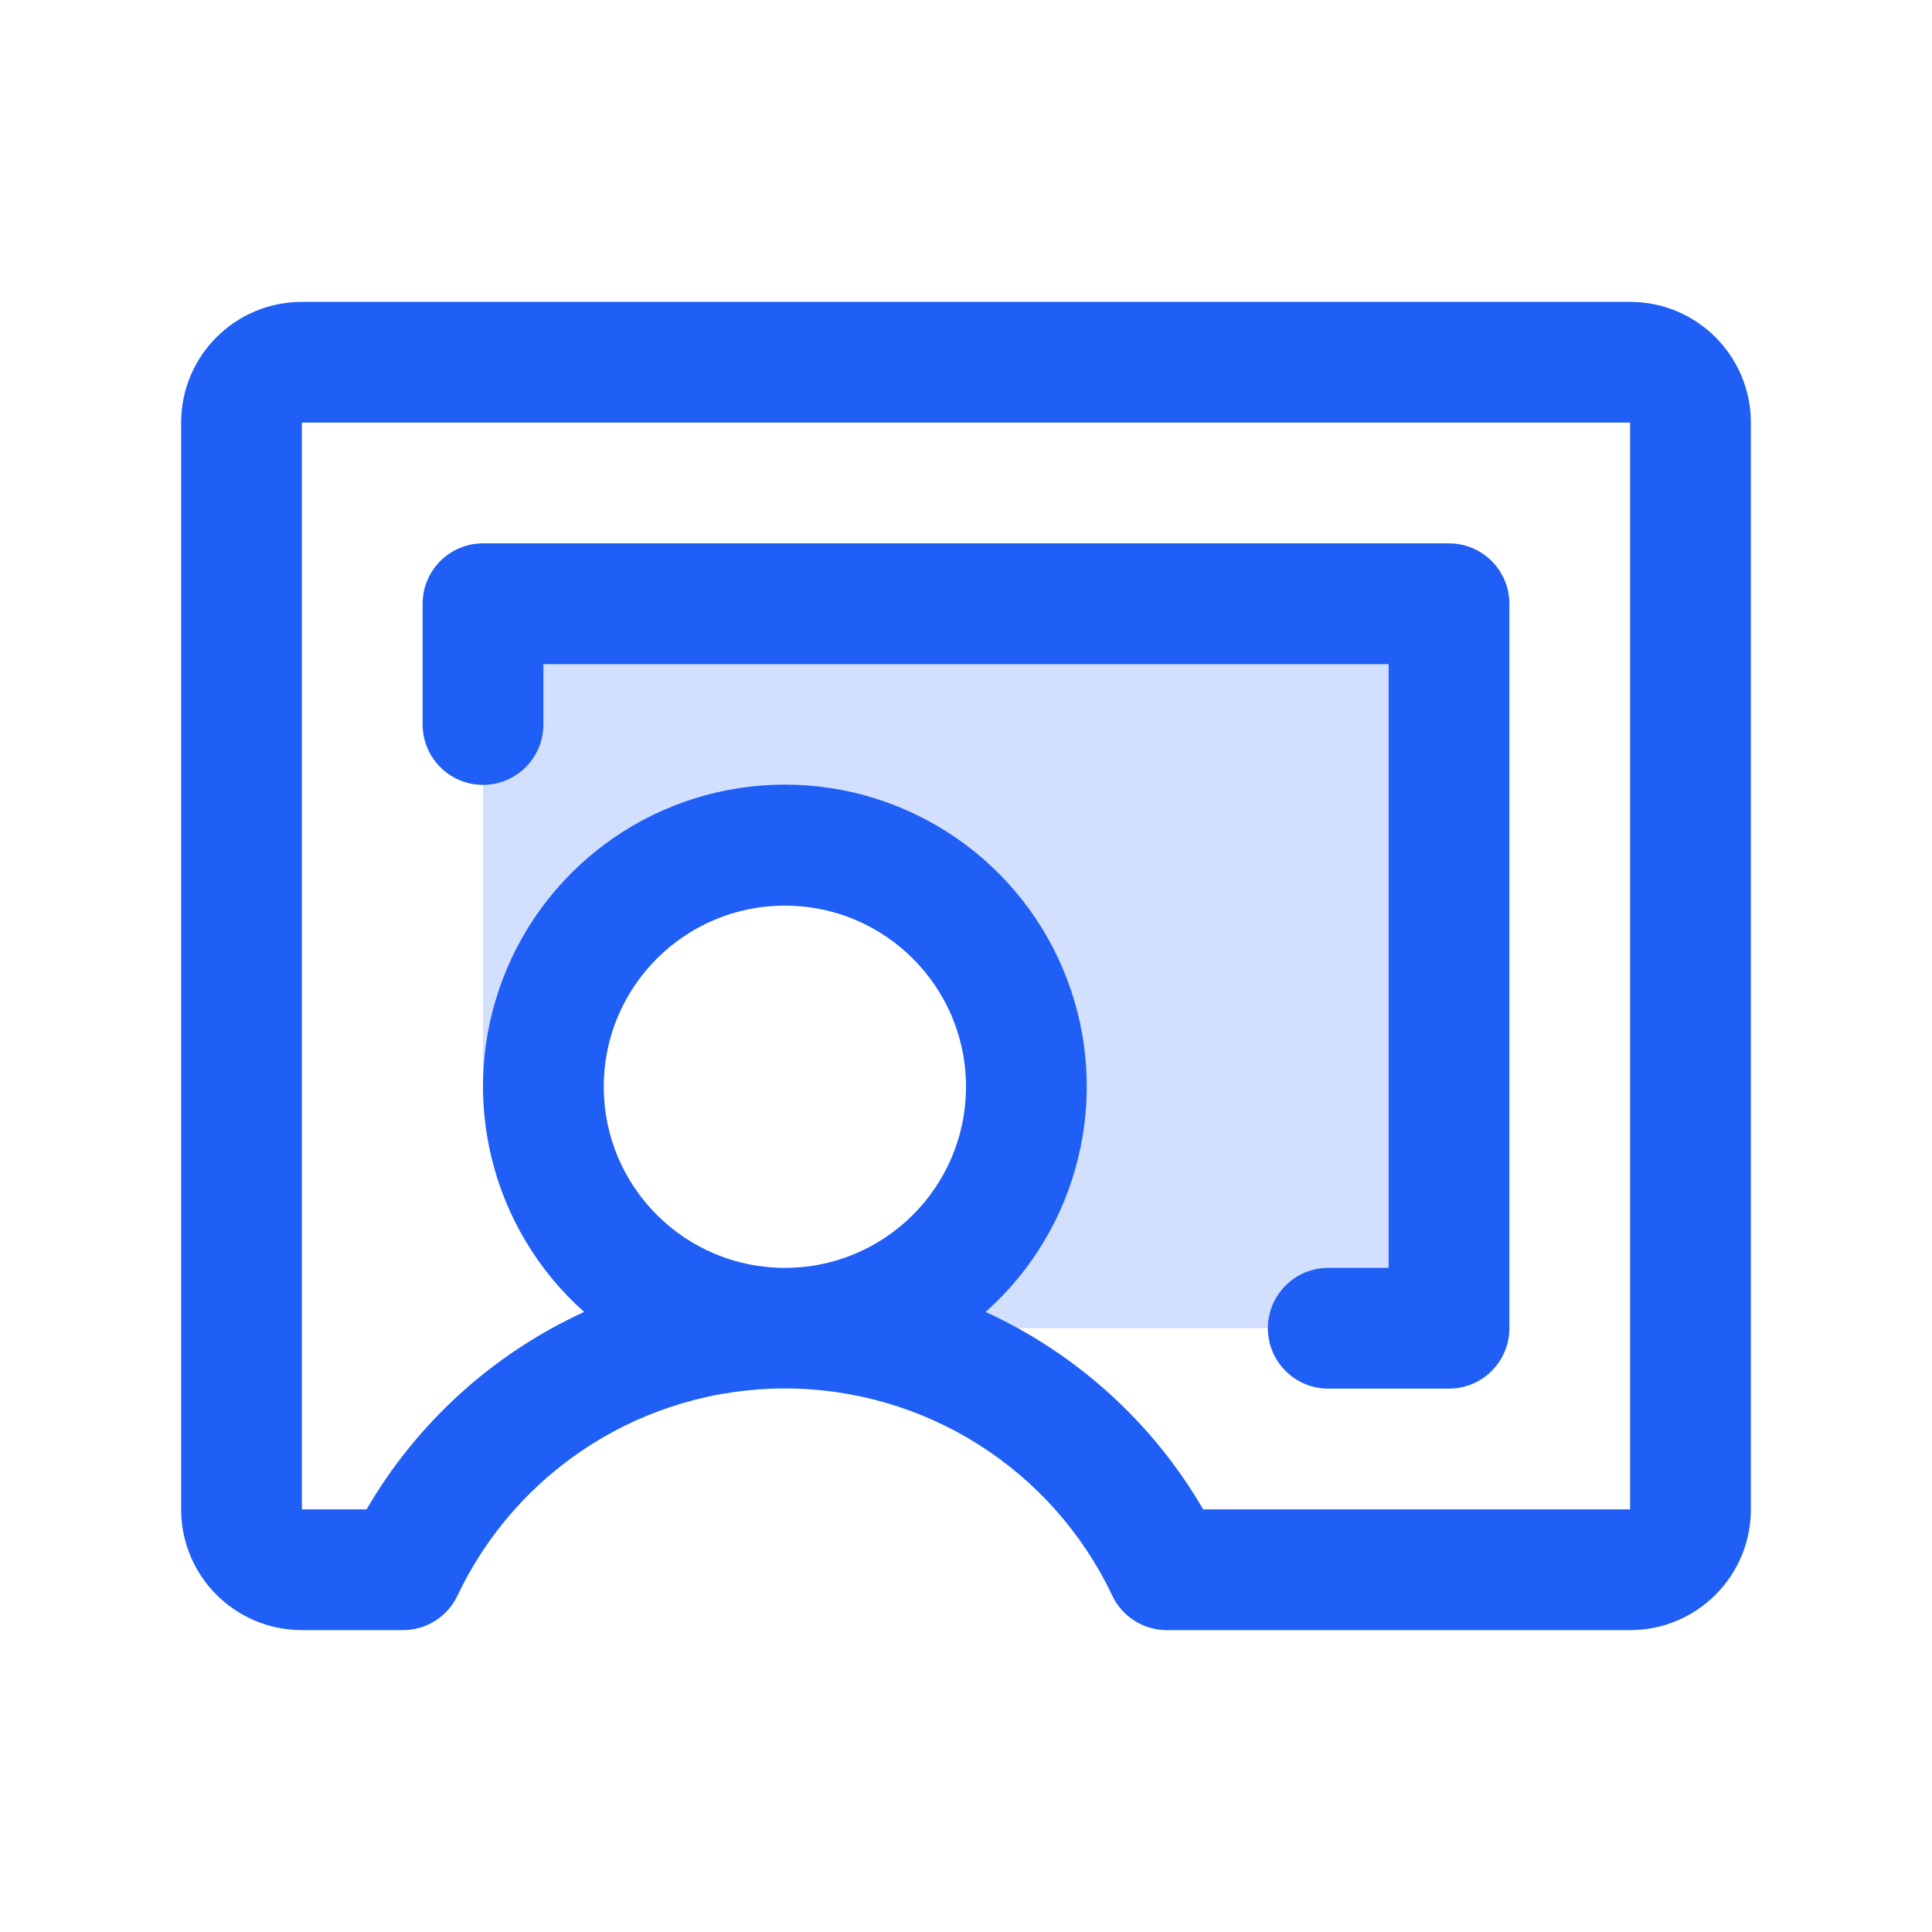
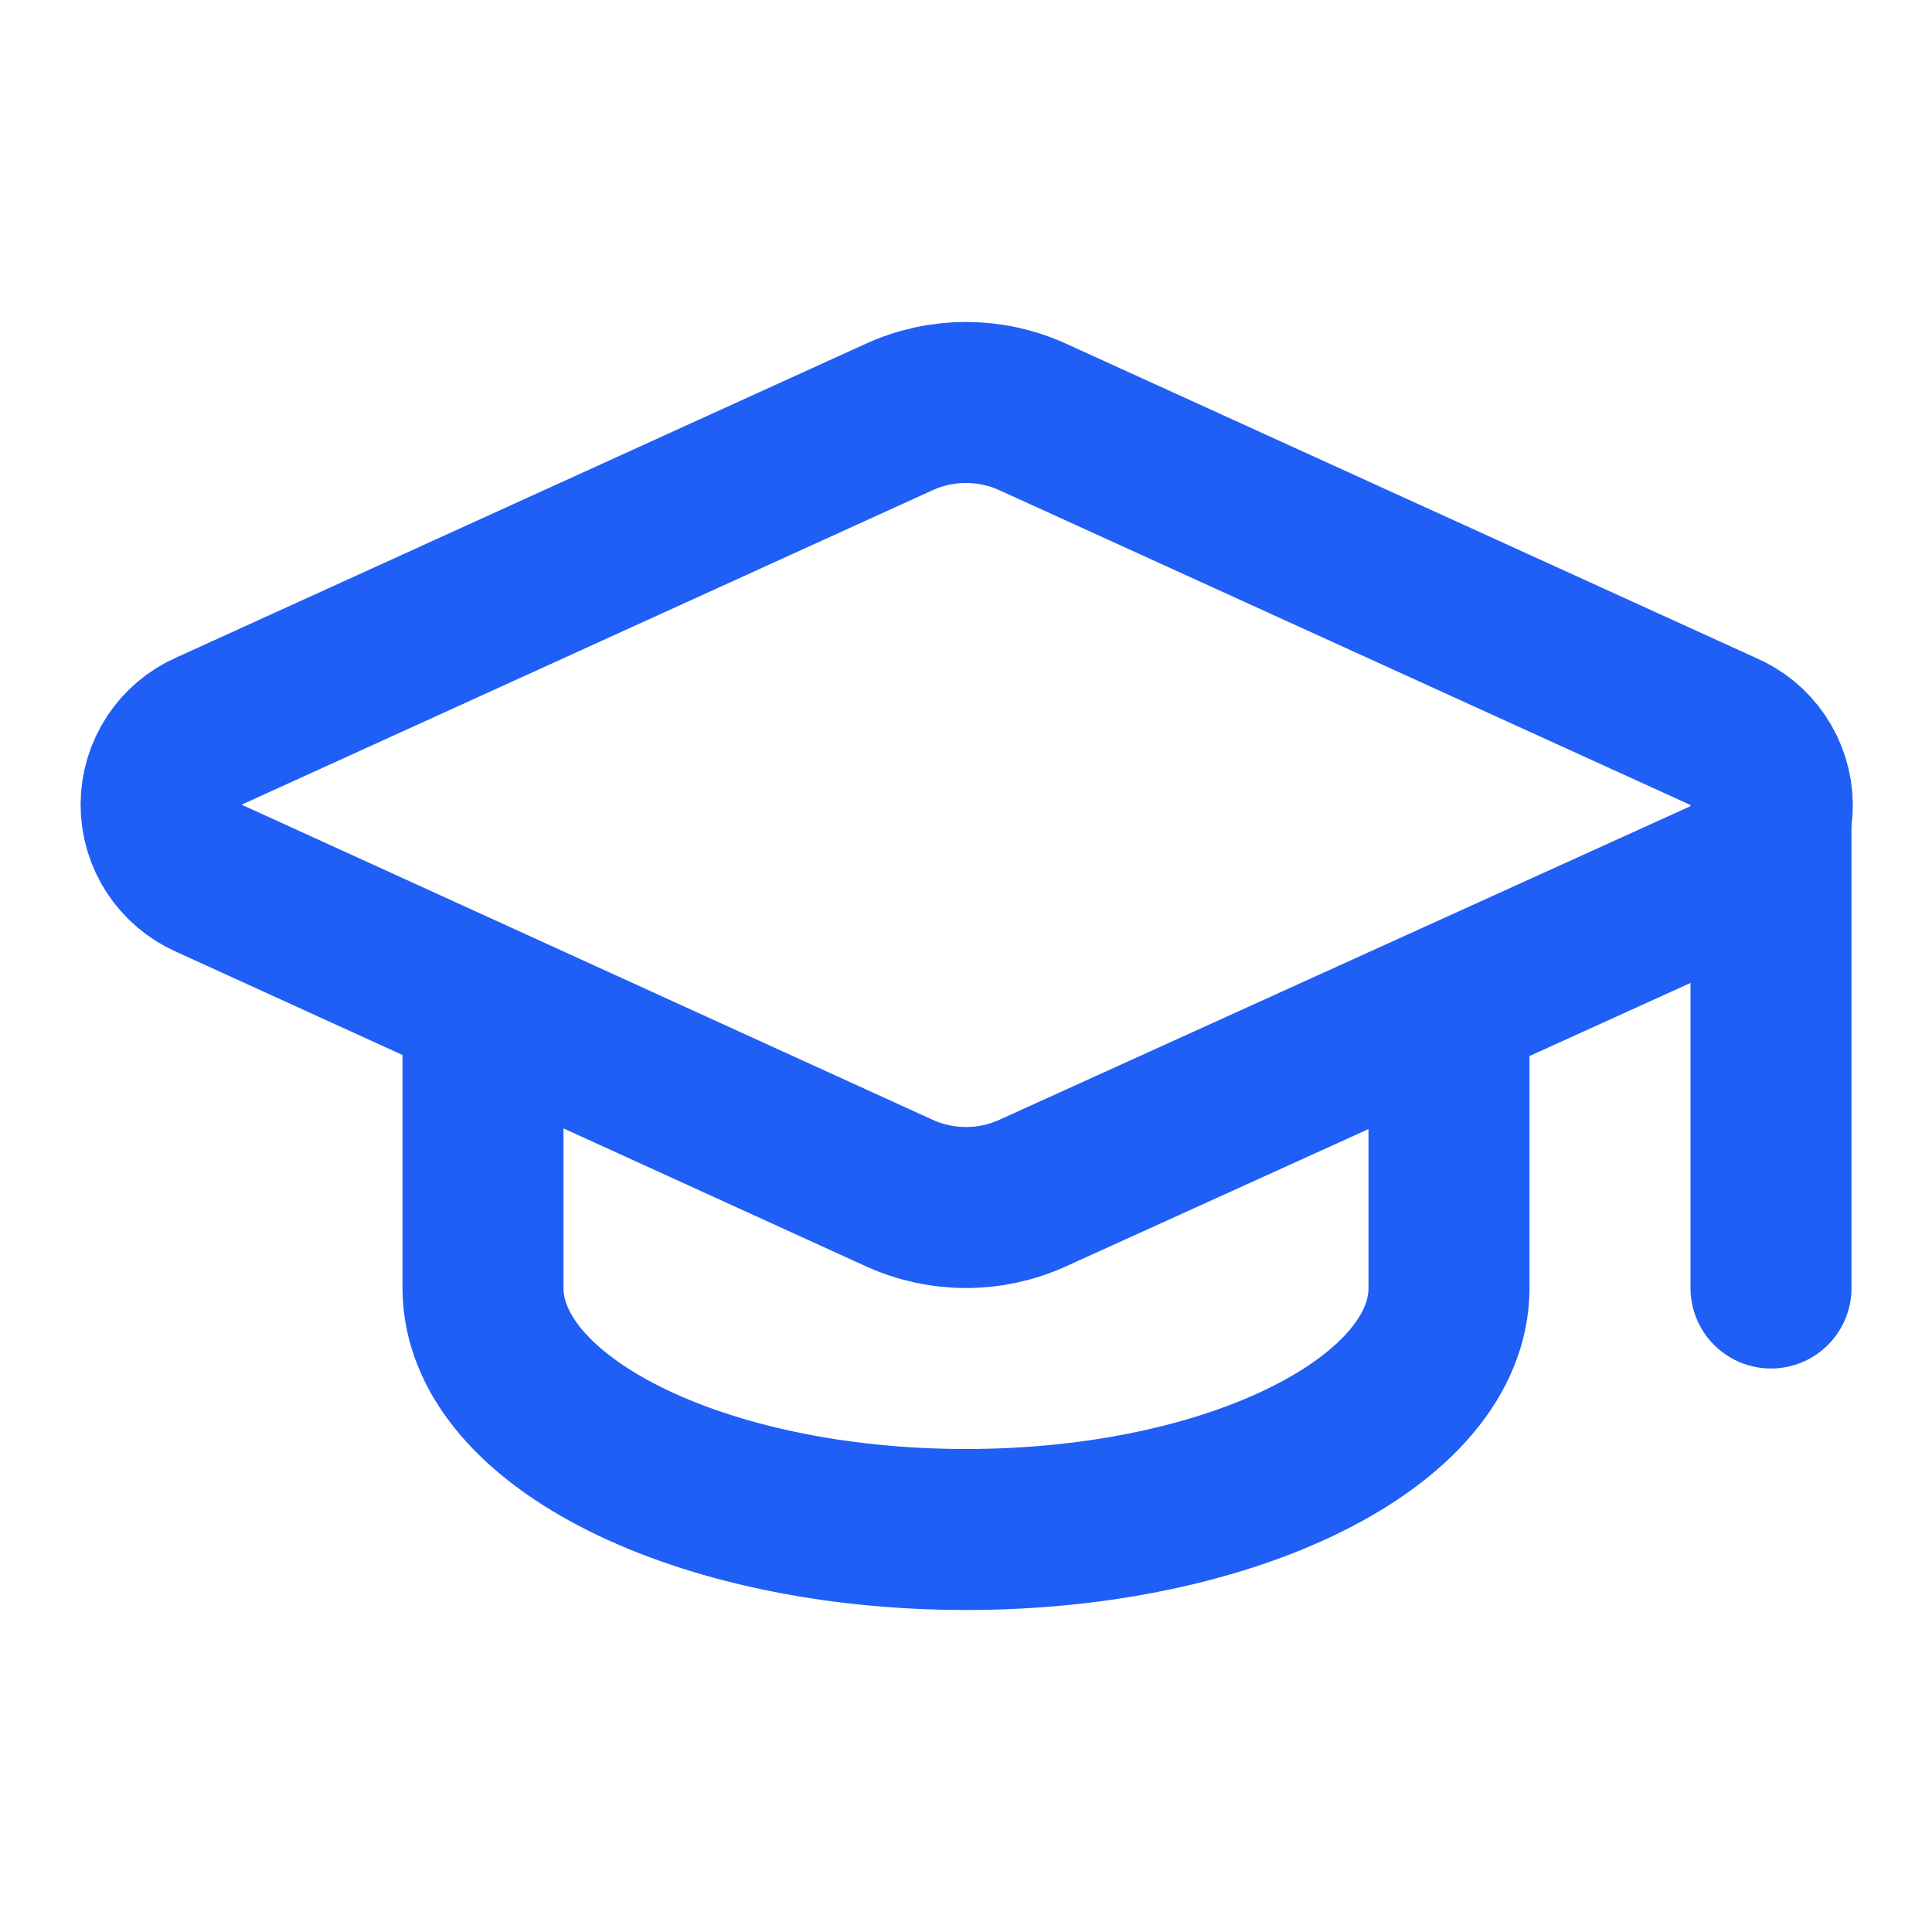
- <svg xmlns="http://www.w3.org/2000/svg" viewBox="0 0 256 256" fill="#1f5ff5" width="48" height="48">
-   <path d="M192,80v96H104a32,32,0,1,0-32-32H64V80Z" opacity="0.2" />
-   <path d="M216,40H40A16,16,0,0,0,24,56V200a16,16,0,0,0,16,16H53.39a8,8,0,0,0,7.23-4.57,48,48,0,0,1,86.76,0,8,8,0,0,0,7.23,4.57H216a16,16,0,0,0,16-16V56A16,16,0,0,0,216,40ZM80,144a24,24,0,1,1,24,24A24,24,0,0,1,80,144Zm136,56H159.43a64.39,64.39,0,0,0-28.83-26.16,40,40,0,1,0-53.2,0A64.39,64.39,0,0,0,48.57,200H40V56H216ZM56,96V80a8,8,0,0,1,8-8H192a8,8,0,0,1,8,8v96a8,8,0,0,1-8,8H176a8,8,0,0,1,0-16h8V88H72v8a8,8,0,0,1-16,0Z" />
+ <svg xmlns="http://www.w3.org/2000/svg" width="48" height="48" viewBox="0 0 24 24" fill="none" stroke="#1f5ff5" stroke-width="2" stroke-linecap="round" stroke-linejoin="round">
+   <path d="M21.42 10.922a1 1 0 0 0-.019-1.838L12.83 5.18a2 2 0 0 0-1.66 0L2.6 9.08a1 1 0 0 0 0 1.832l8.57 3.908a2 2 0 0 0 1.66 0z" />
+   <path d="M22 10v6" />
+   <path d="M6 12.5V16a6 3 0 0 0 12 0v-3.5" />
</svg>
